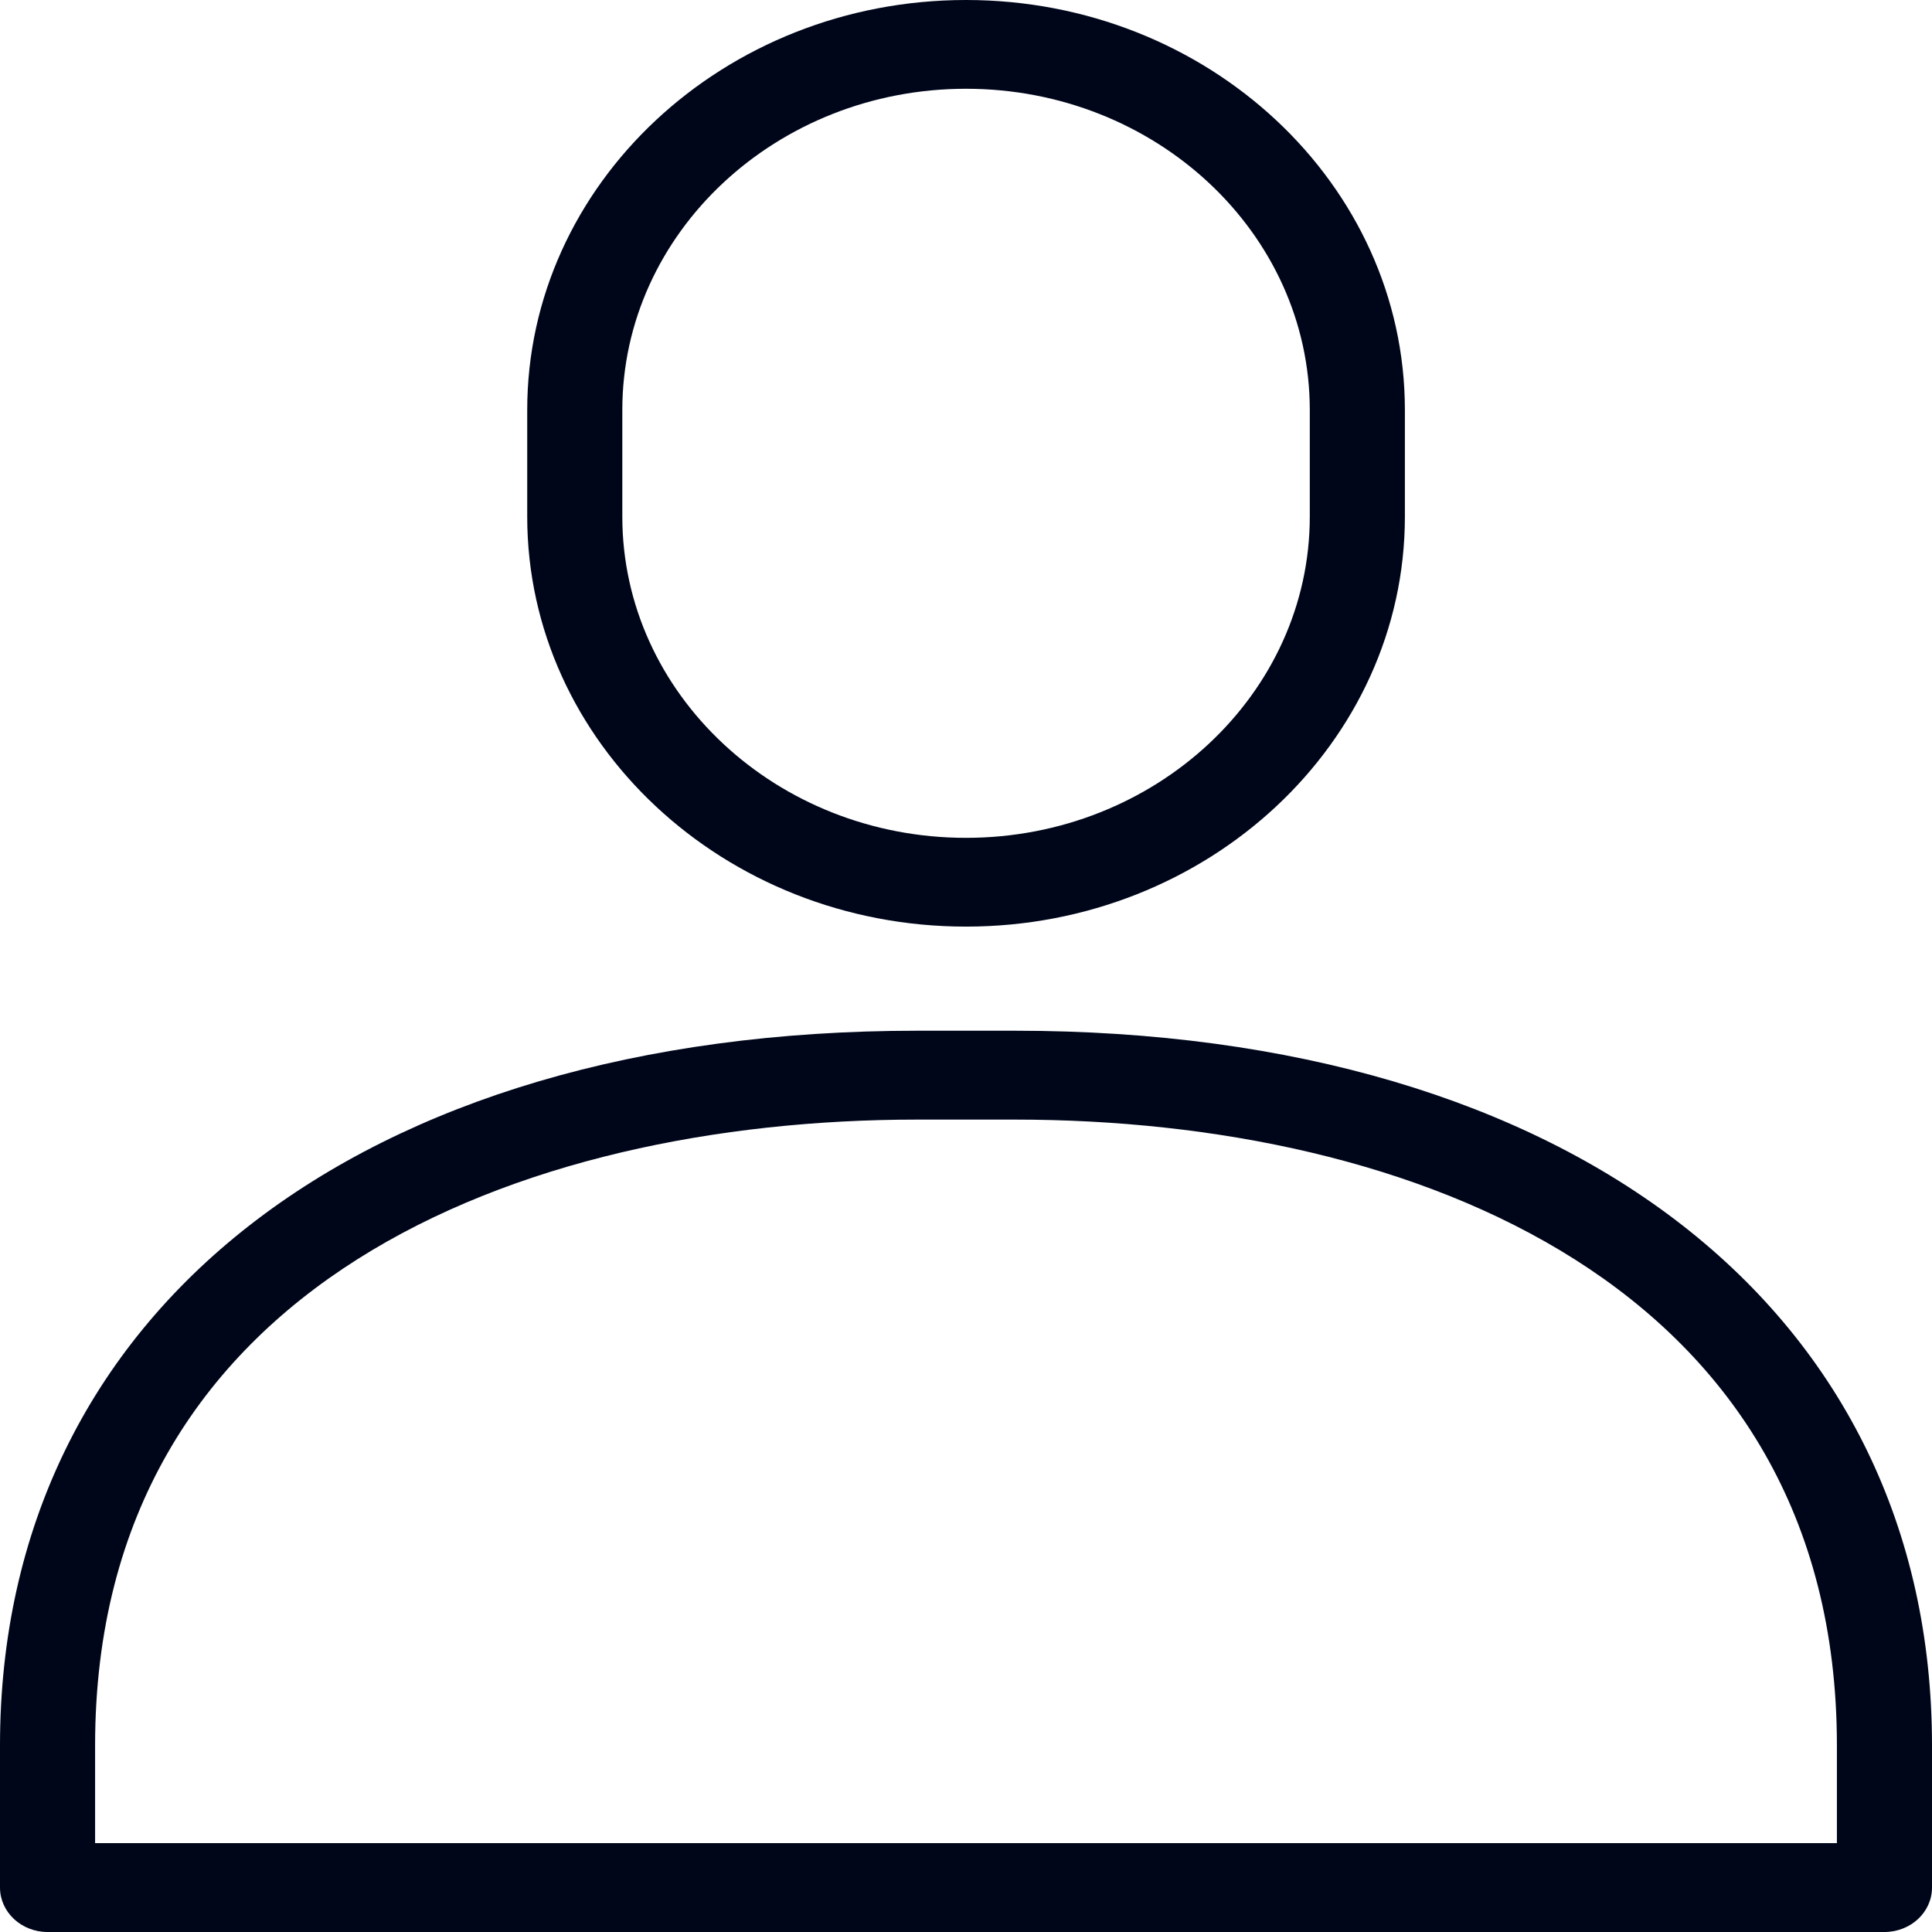
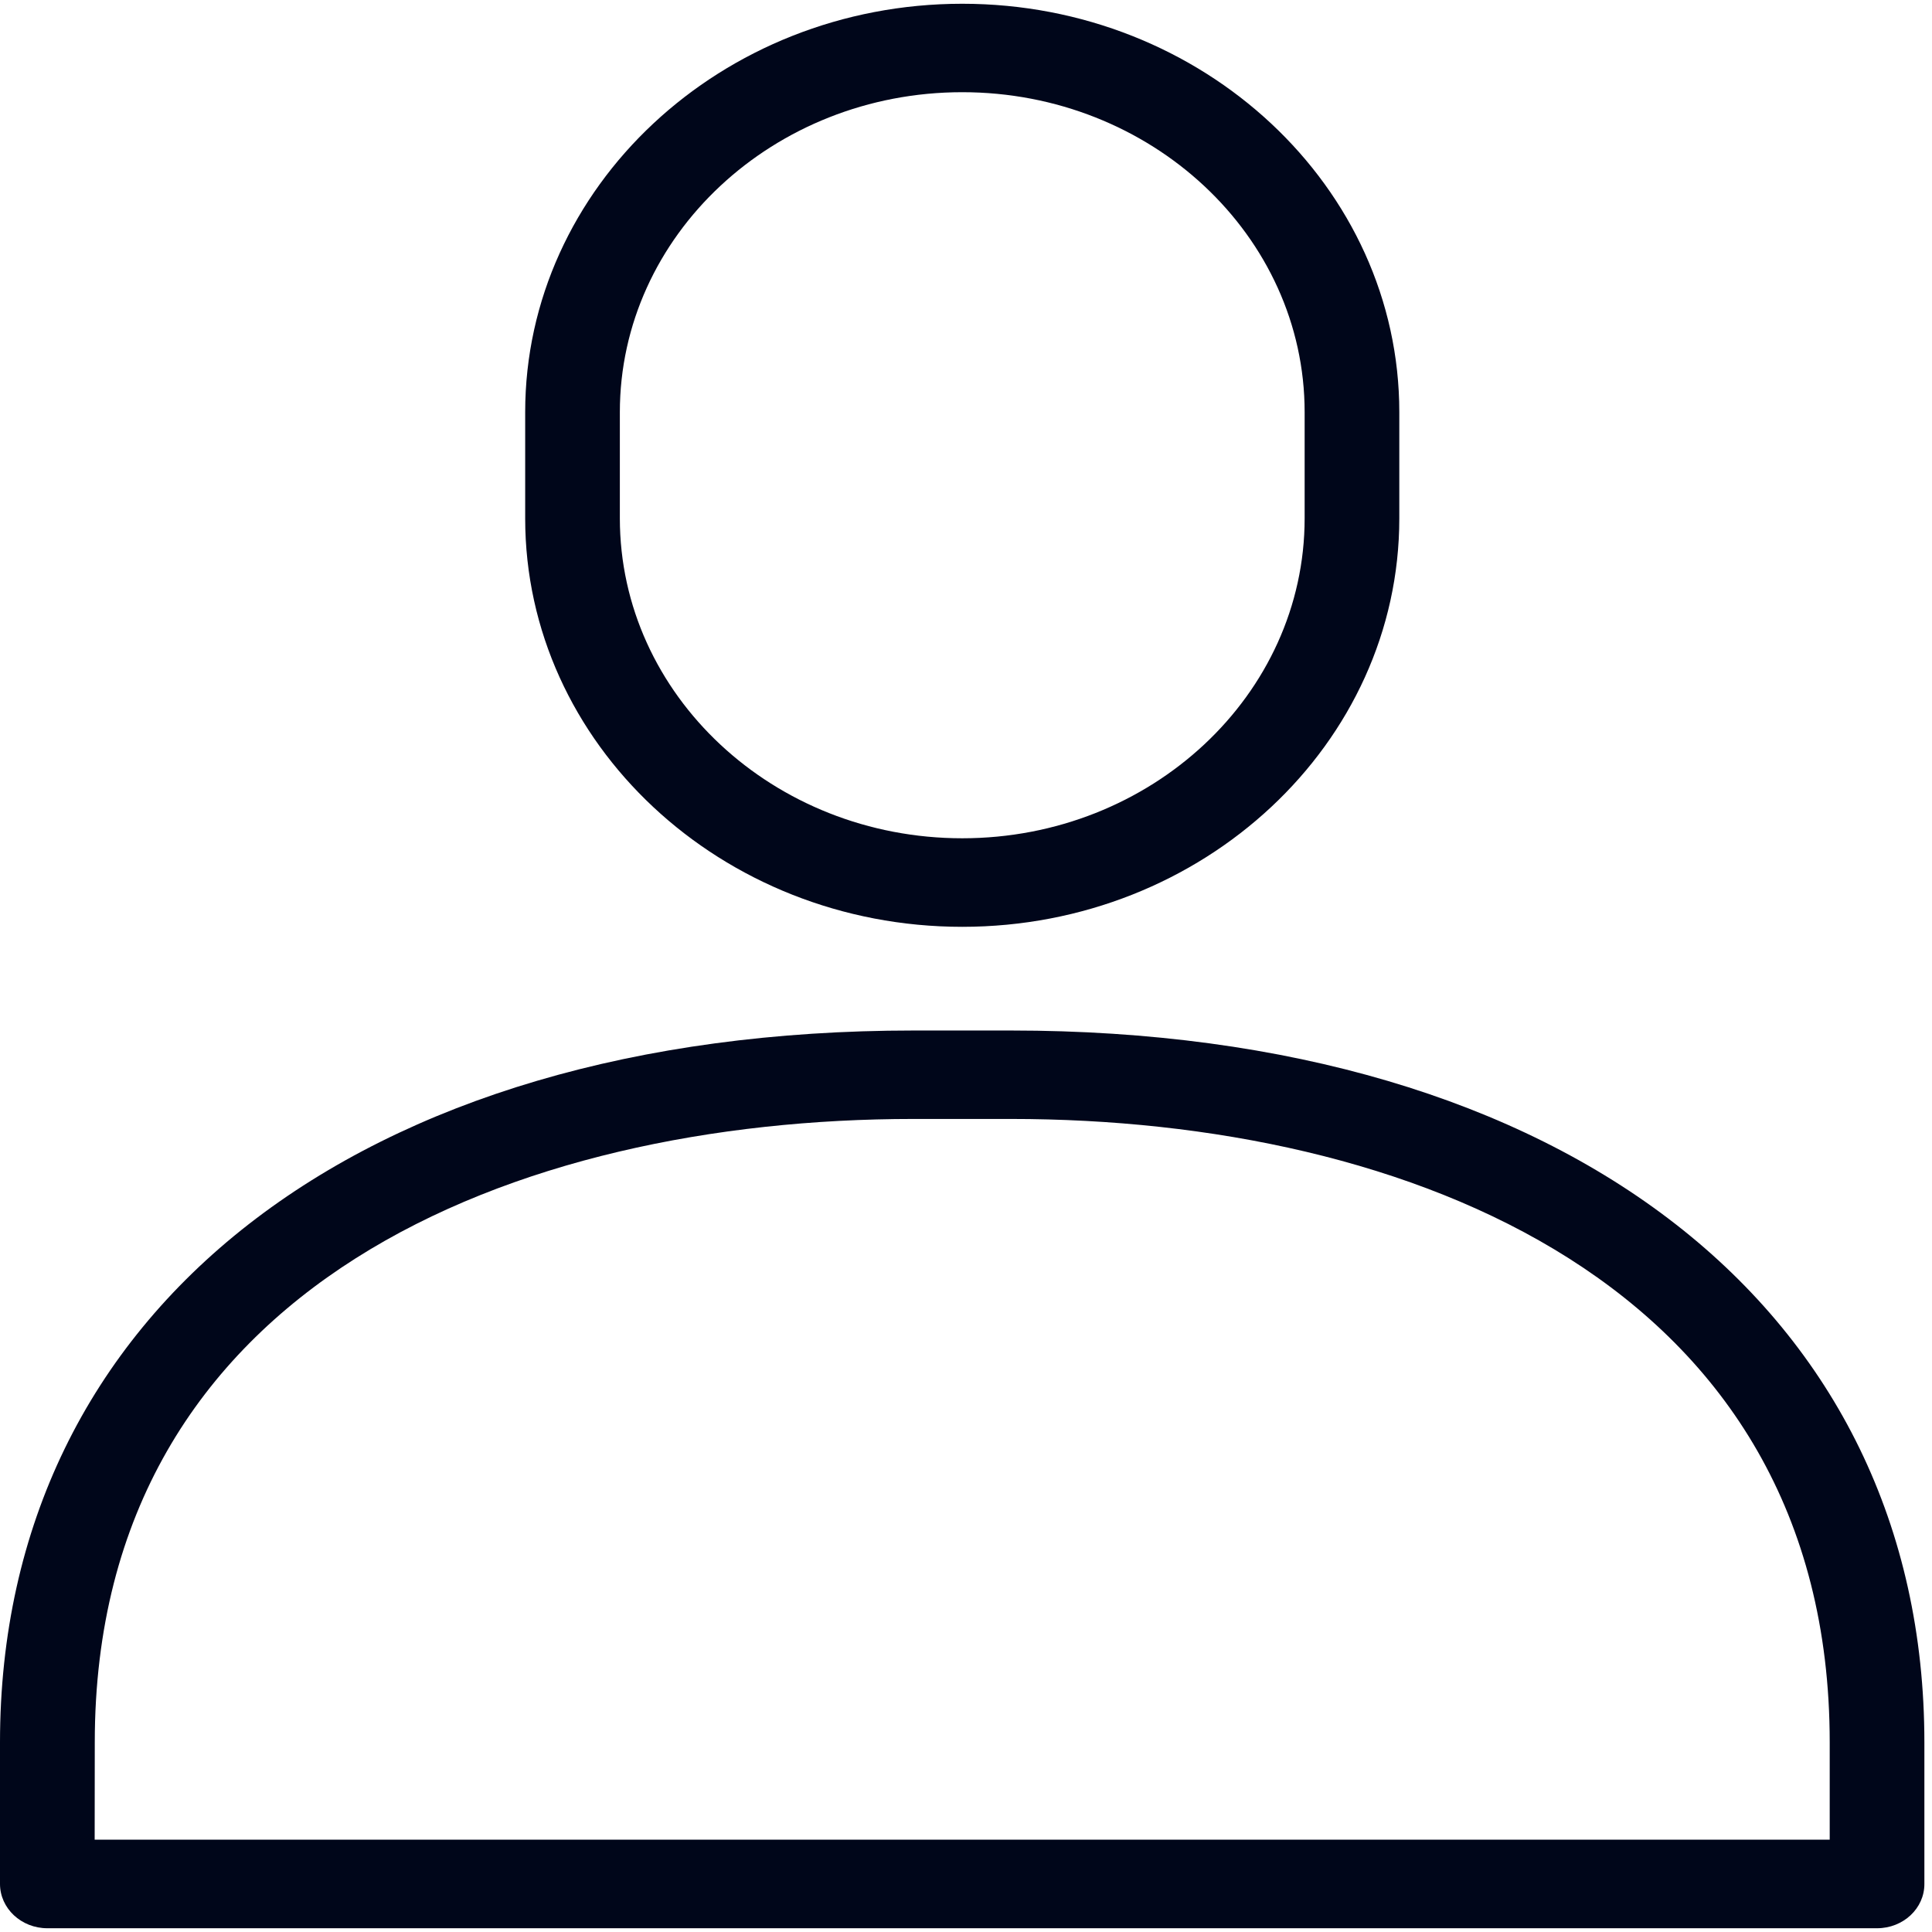
<svg xmlns="http://www.w3.org/2000/svg" width="18" height="18" viewBox="0 0 18 18" fill="none">
-   <path d="M17.557 18H0.443C0.198 18 0 17.814 0 17.586V16.262C0 12.217 3.354 9.603 8.544 9.603H9.456C14.646 9.603 18 12.217 18 16.262V17.586C18 17.815 17.802 18 17.557 18H17.557ZM0.886 17.172H17.114V16.262C17.114 11.963 13.158 10.431 9.456 10.431H8.545C4.842 10.431 0.886 11.962 0.886 16.262L0.886 17.172ZM9 8.633C6.746 8.633 4.912 6.92 4.912 4.813V3.82C4.912 1.713 6.746 0 9 0C11.255 0 13.089 1.714 13.089 3.82V4.813C13.089 6.92 11.255 8.633 9 8.633ZM9 0.827C7.234 0.827 5.798 2.17 5.798 3.82V4.813C5.798 6.463 7.234 7.806 9 7.806C10.766 7.806 12.203 6.463 12.203 4.813V3.82C12.203 2.17 10.766 0.827 9 0.827Z" fill="#00061A" />
+   <path d="M17.488 17.965H0.441C0.198 17.965 0 17.78 0 17.552V16.233C0 12.204 3.341 9.601 8.511 9.601H9.419C14.588 9.601 17.929 12.204 17.929 16.233V17.552C17.93 17.78 17.732 17.965 17.488 17.965H17.488ZM0.882 17.14H17.047V16.233C17.047 11.951 13.107 10.425 9.419 10.425H8.511C4.823 10.425 0.883 11.951 0.883 16.233L0.882 17.14ZM8.965 8.635C6.719 8.635 4.893 6.928 4.893 4.83V3.84C4.893 1.742 6.72 0.035 8.965 0.035C11.21 0.035 13.037 1.742 13.037 3.84V4.83C13.037 6.928 11.21 8.635 8.965 8.635ZM8.965 0.859C7.206 0.859 5.775 2.196 5.775 3.84V4.829C5.775 6.473 7.206 7.81 8.965 7.81C10.724 7.81 12.155 6.473 12.155 4.829V3.84C12.155 2.196 10.724 0.859 8.965 0.859Z" fill="#00061A" />
</svg>
